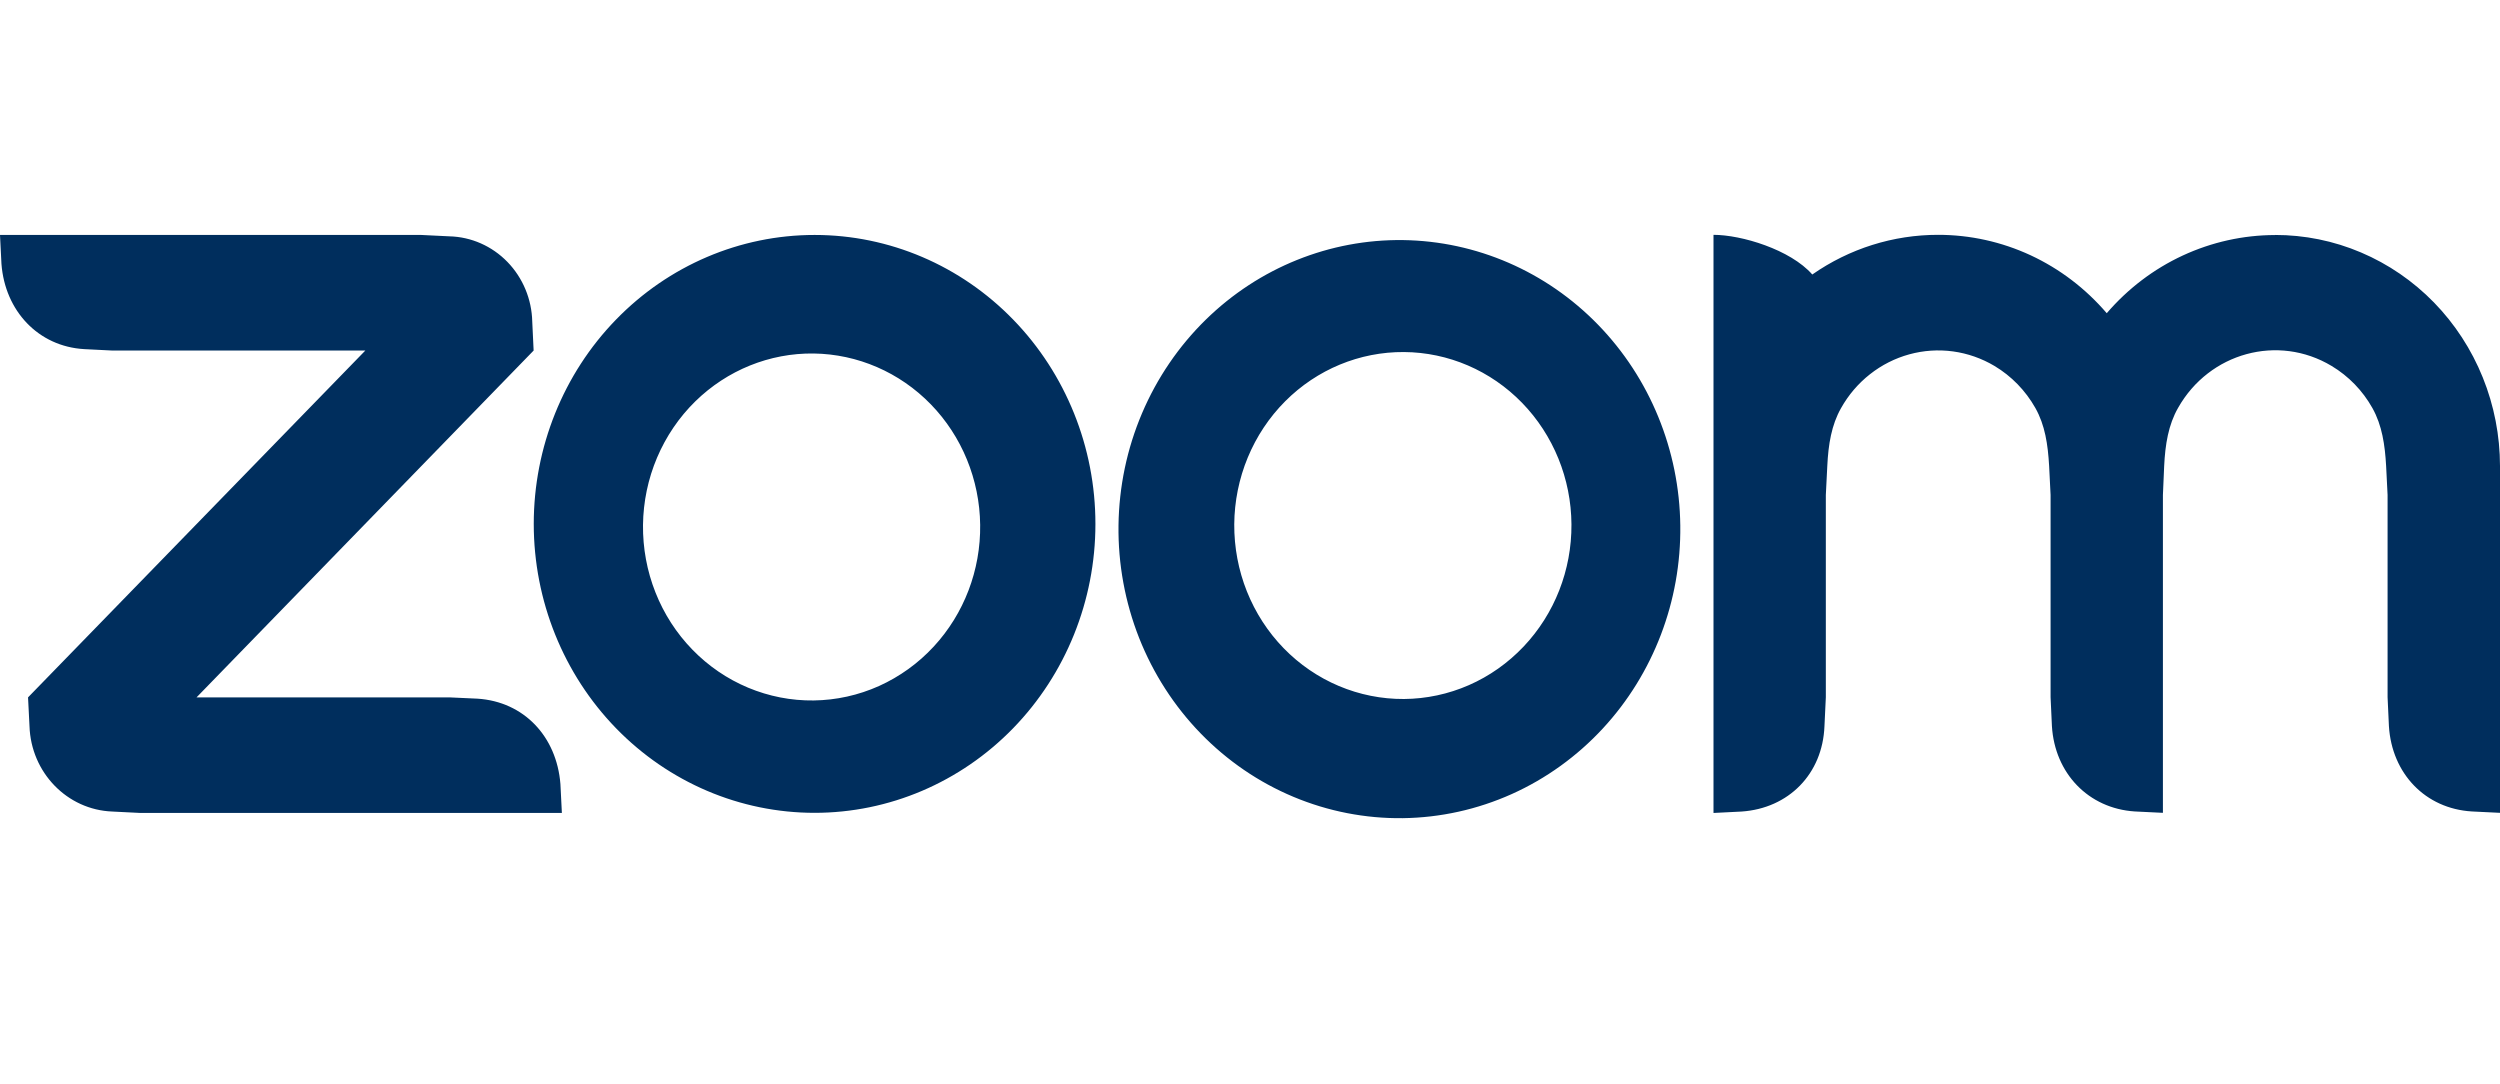
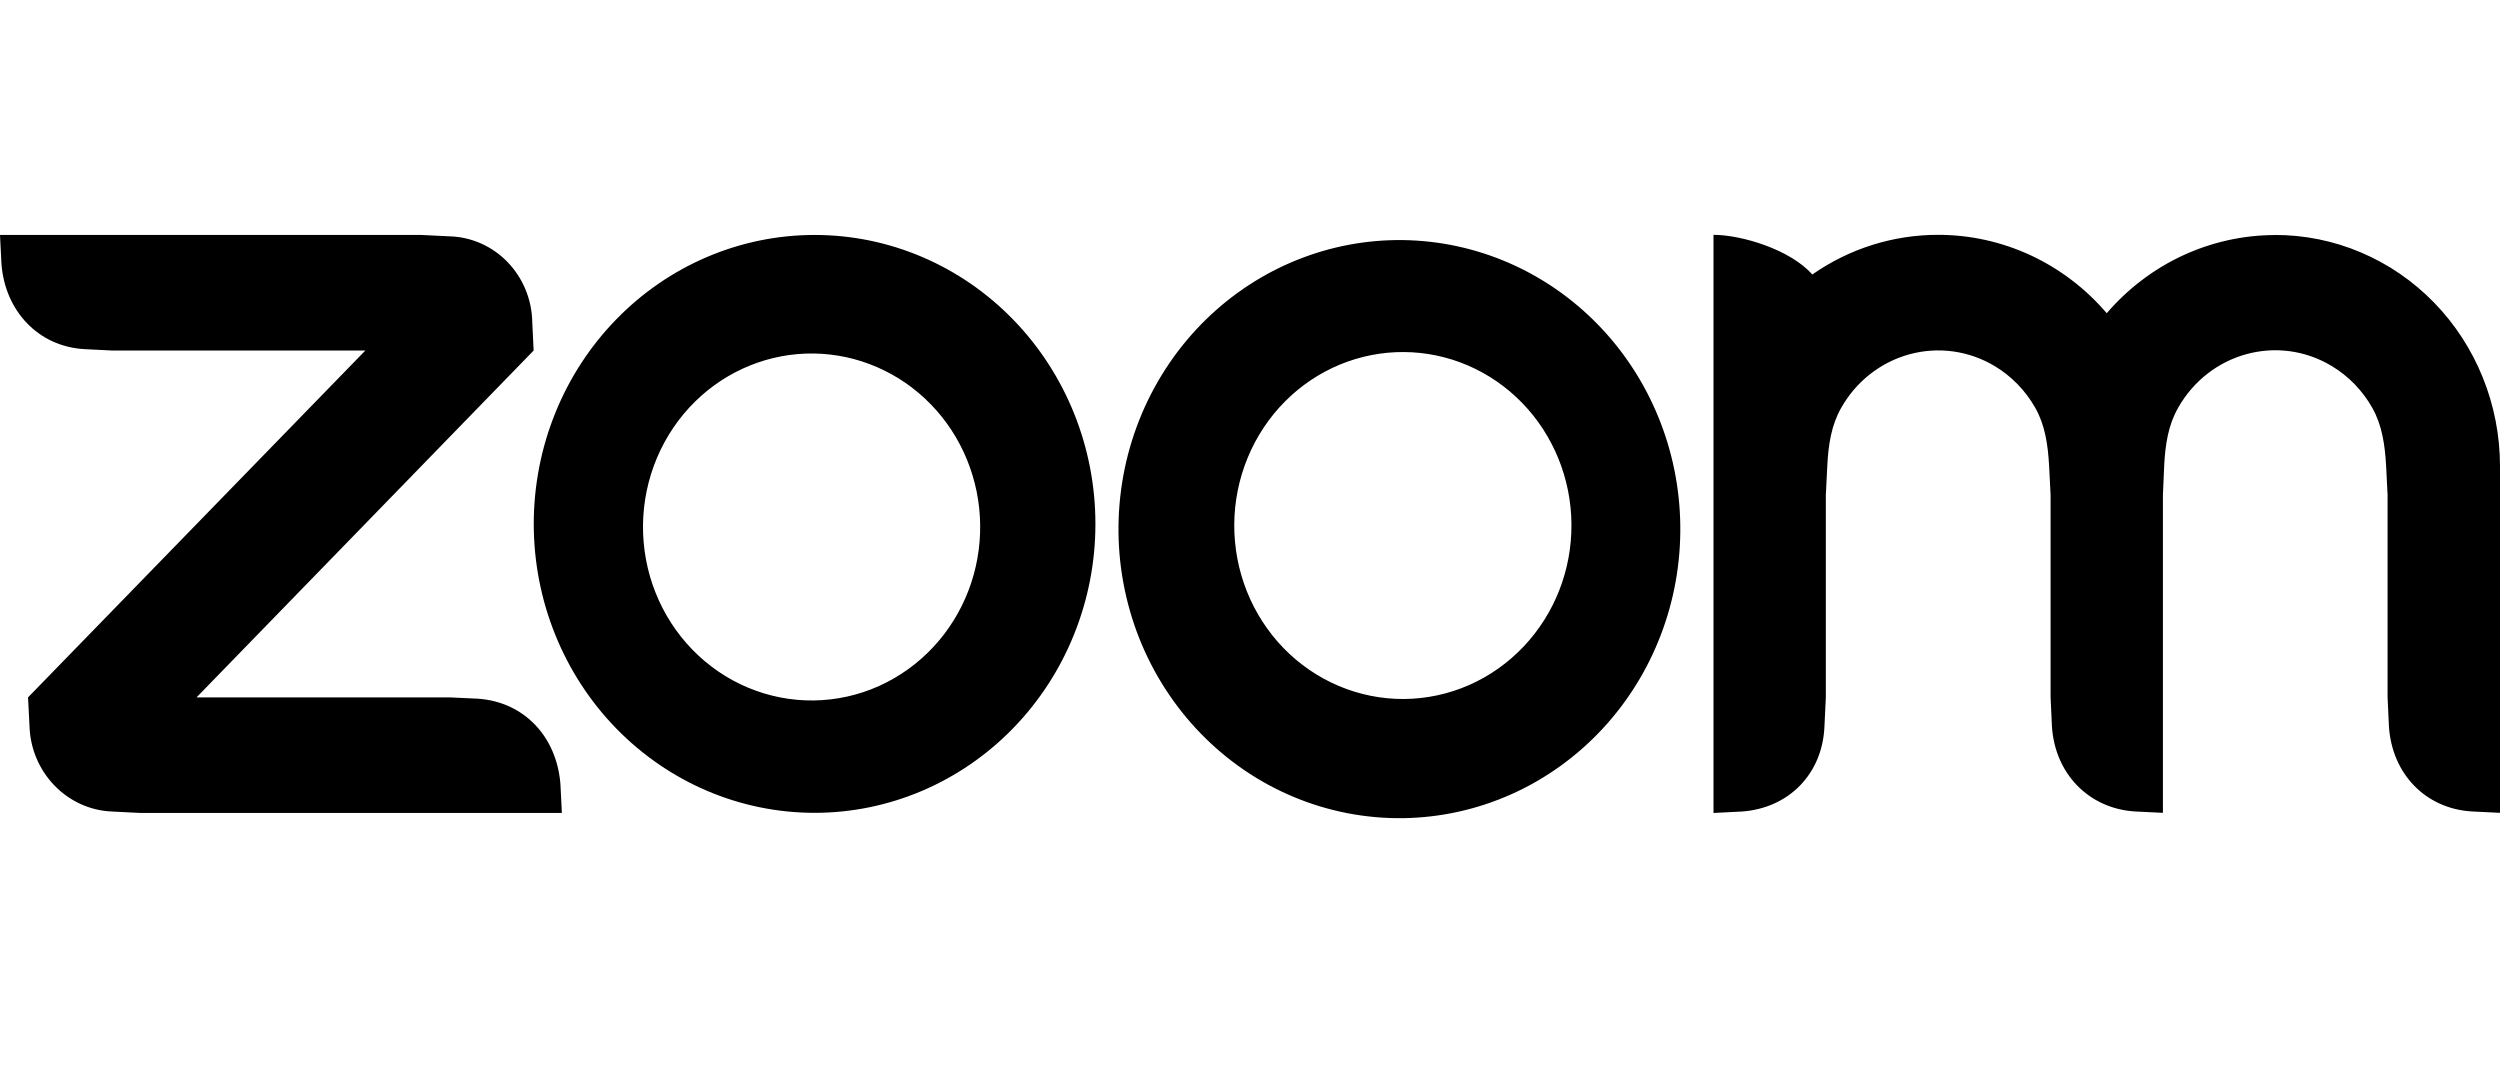
- <svg xmlns="http://www.w3.org/2000/svg" width="60" height="26" viewBox="0 0 60 26" fill="none" color="#002E5D">
+ <svg xmlns="http://www.w3.org/2000/svg" width="60" height="26" viewBox="0 0 60 26" fill="none">
  <svg y="5">
    <path d="M11.461 11.768L10.786 11.737H4.717L12.807 3.413L12.774 2.718C12.762 2.18 12.548 1.667 12.178 1.286C11.808 0.905 11.309 0.685 10.786 0.672L10.111 0.639H0L0.035 1.334C0.12 2.461 0.918 3.315 2.021 3.379L2.696 3.413H8.768L0.673 11.737L0.708 12.429C0.745 13.543 1.613 14.436 2.696 14.477L3.371 14.511H13.485L13.45 13.816C13.36 12.676 12.574 11.84 11.461 11.768ZM19.556 0.639H19.547C17.759 0.64 16.046 1.371 14.783 2.672C13.519 3.973 12.81 5.737 12.81 7.576C12.811 9.414 13.521 11.178 14.785 12.478C16.049 13.778 17.763 14.508 19.55 14.508C21.337 14.508 23.051 13.778 24.315 12.478C25.579 11.178 26.29 9.414 26.29 7.576C26.291 5.737 25.581 3.973 24.318 2.672C23.055 1.371 21.344 0.64 19.556 0.639ZM22.41 10.517C22.038 10.92 21.591 11.241 21.097 11.464C20.602 11.686 20.069 11.804 19.529 11.811C18.989 11.818 18.454 11.713 17.954 11.504C17.454 11.295 17 10.985 16.618 10.592C16.236 10.2 15.934 9.732 15.731 9.218C15.527 8.704 15.426 8.152 15.432 7.597C15.439 7.042 15.553 6.493 15.769 5.984C15.985 5.475 16.297 5.015 16.688 4.632C17.453 3.883 18.472 3.471 19.527 3.484C20.583 3.498 21.592 3.935 22.339 4.703C23.086 5.471 23.511 6.509 23.524 7.595C23.538 8.682 23.138 9.73 22.41 10.517ZM54.601 0.641C53.837 0.642 53.082 0.81 52.385 1.133C51.689 1.456 51.068 1.928 50.562 2.517C50.056 1.926 49.434 1.452 48.736 1.127C48.038 0.803 47.281 0.636 46.516 0.636C45.438 0.635 44.386 0.966 43.495 1.588C42.969 0.989 41.794 0.636 41.124 0.636V14.511L41.799 14.477C42.924 14.4 43.742 13.579 43.787 12.429L43.82 11.734V6.879L43.855 6.184C43.88 5.664 43.955 5.201 44.185 4.795C44.362 4.479 44.598 4.203 44.879 3.982C45.16 3.76 45.481 3.598 45.823 3.504C46.165 3.41 46.522 3.386 46.873 3.434C47.224 3.482 47.562 3.601 47.868 3.783C48.275 4.026 48.613 4.374 48.849 4.792C49.081 5.204 49.149 5.664 49.179 6.181L49.214 6.879V11.734L49.246 12.427C49.314 13.559 50.122 14.403 51.235 14.475L51.91 14.508V6.879L51.94 6.184C51.965 5.669 52.04 5.196 52.275 4.787C53.023 3.464 54.673 3.011 55.959 3.783C56.366 4.027 56.704 4.375 56.939 4.795C57.169 5.206 57.239 5.677 57.267 6.184L57.302 6.879V11.734L57.334 12.427C57.404 13.567 58.209 14.408 59.325 14.475L60 14.508V6.184C59.999 5.455 59.859 4.733 59.587 4.06C59.315 3.386 58.917 2.775 58.416 2.26C57.914 1.745 57.319 1.337 56.664 1.059C56.009 0.78 55.307 0.638 54.598 0.639L54.601 0.641ZM28.942 2.669C28.29 3.307 27.768 4.072 27.408 4.92C27.047 5.769 26.856 6.683 26.844 7.608C26.832 8.534 27.001 9.453 27.339 10.311C27.678 11.168 28.18 11.947 28.816 12.602C29.452 13.257 30.209 13.775 31.043 14.124C31.876 14.473 32.769 14.647 33.668 14.636C34.568 14.624 35.456 14.428 36.281 14.058C37.106 13.688 37.85 13.151 38.47 12.481C39.682 11.17 40.349 9.423 40.327 7.614C40.306 5.804 39.598 4.075 38.355 2.795C37.112 1.515 35.432 0.786 33.673 0.762C31.915 0.739 30.217 1.423 28.942 2.669ZM36.567 10.517C36.193 10.912 35.747 11.227 35.254 11.443C34.761 11.659 34.231 11.772 33.695 11.776C33.159 11.779 32.628 11.673 32.133 11.464C31.637 11.255 31.186 10.946 30.807 10.556C30.428 10.166 30.129 9.703 29.925 9.193C29.722 8.683 29.619 8.136 29.622 7.585C29.626 7.034 29.736 6.488 29.946 5.981C30.156 5.474 30.461 5.015 30.845 4.63C31.607 3.866 32.631 3.442 33.695 3.449C34.759 3.456 35.778 3.894 36.53 4.668C37.282 5.442 37.708 6.49 37.715 7.585C37.722 8.68 37.31 9.733 36.567 10.517Z" fill="currentColor" />
  </svg>
</svg>
